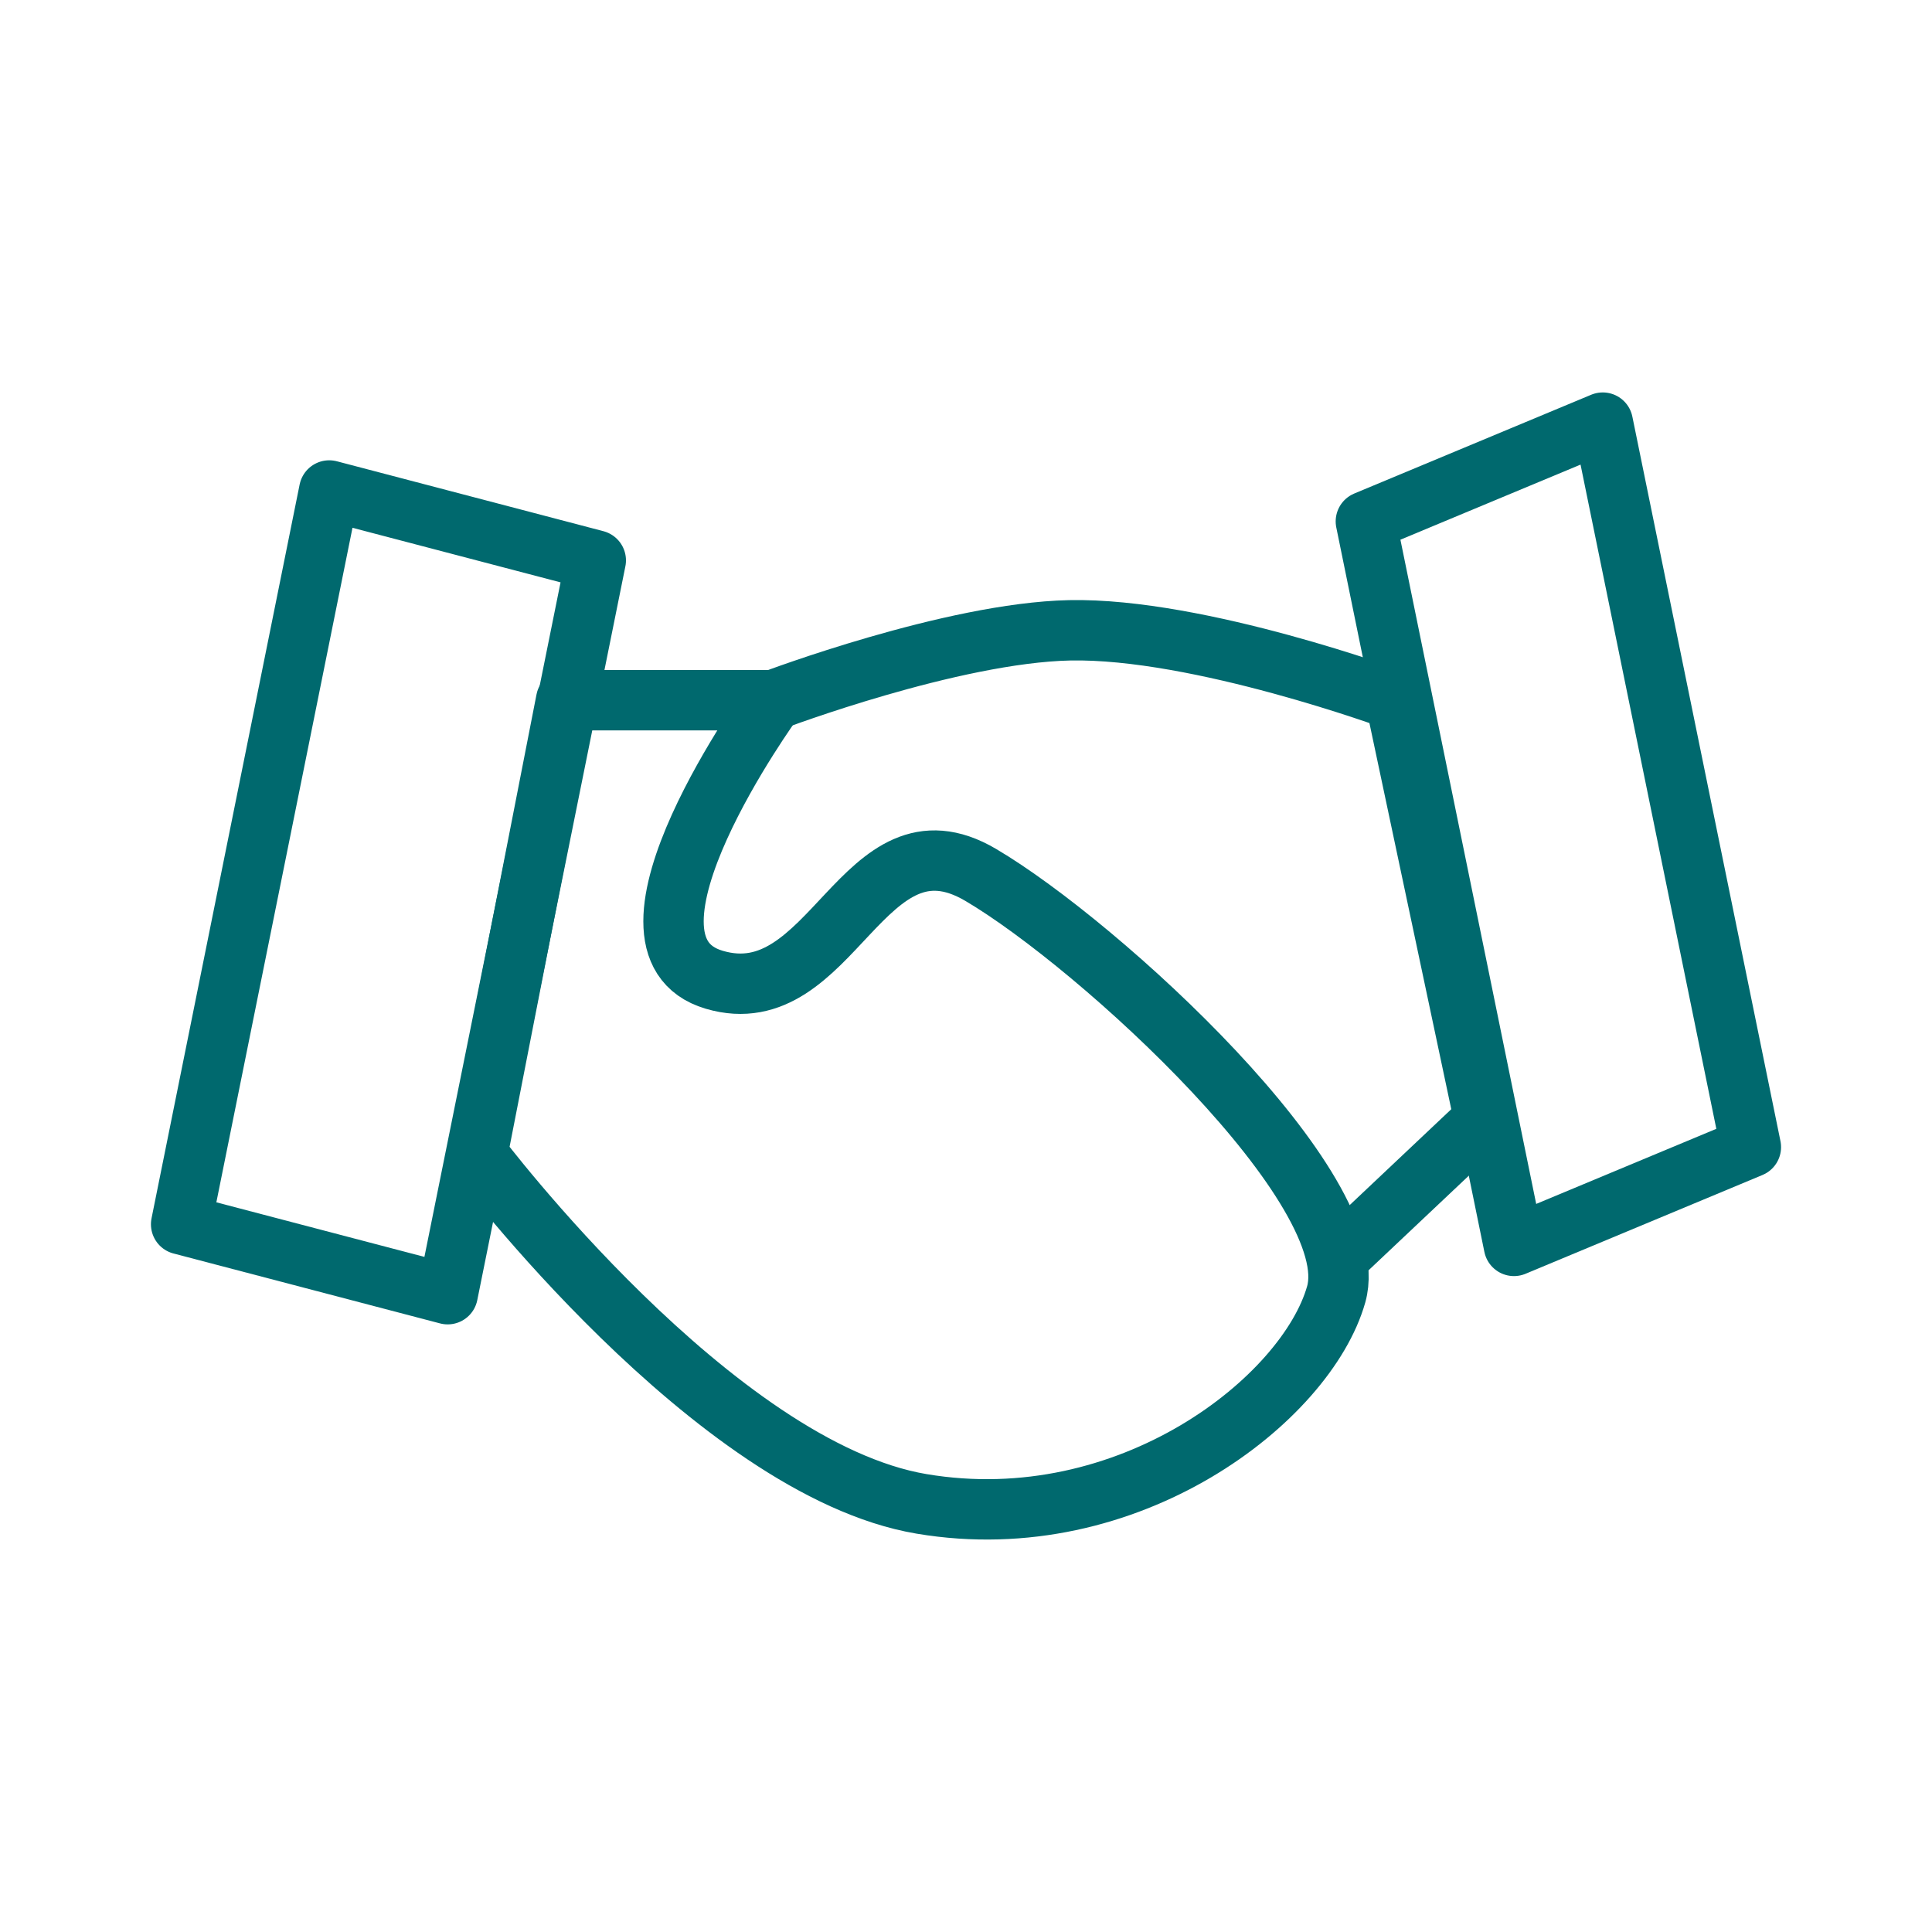
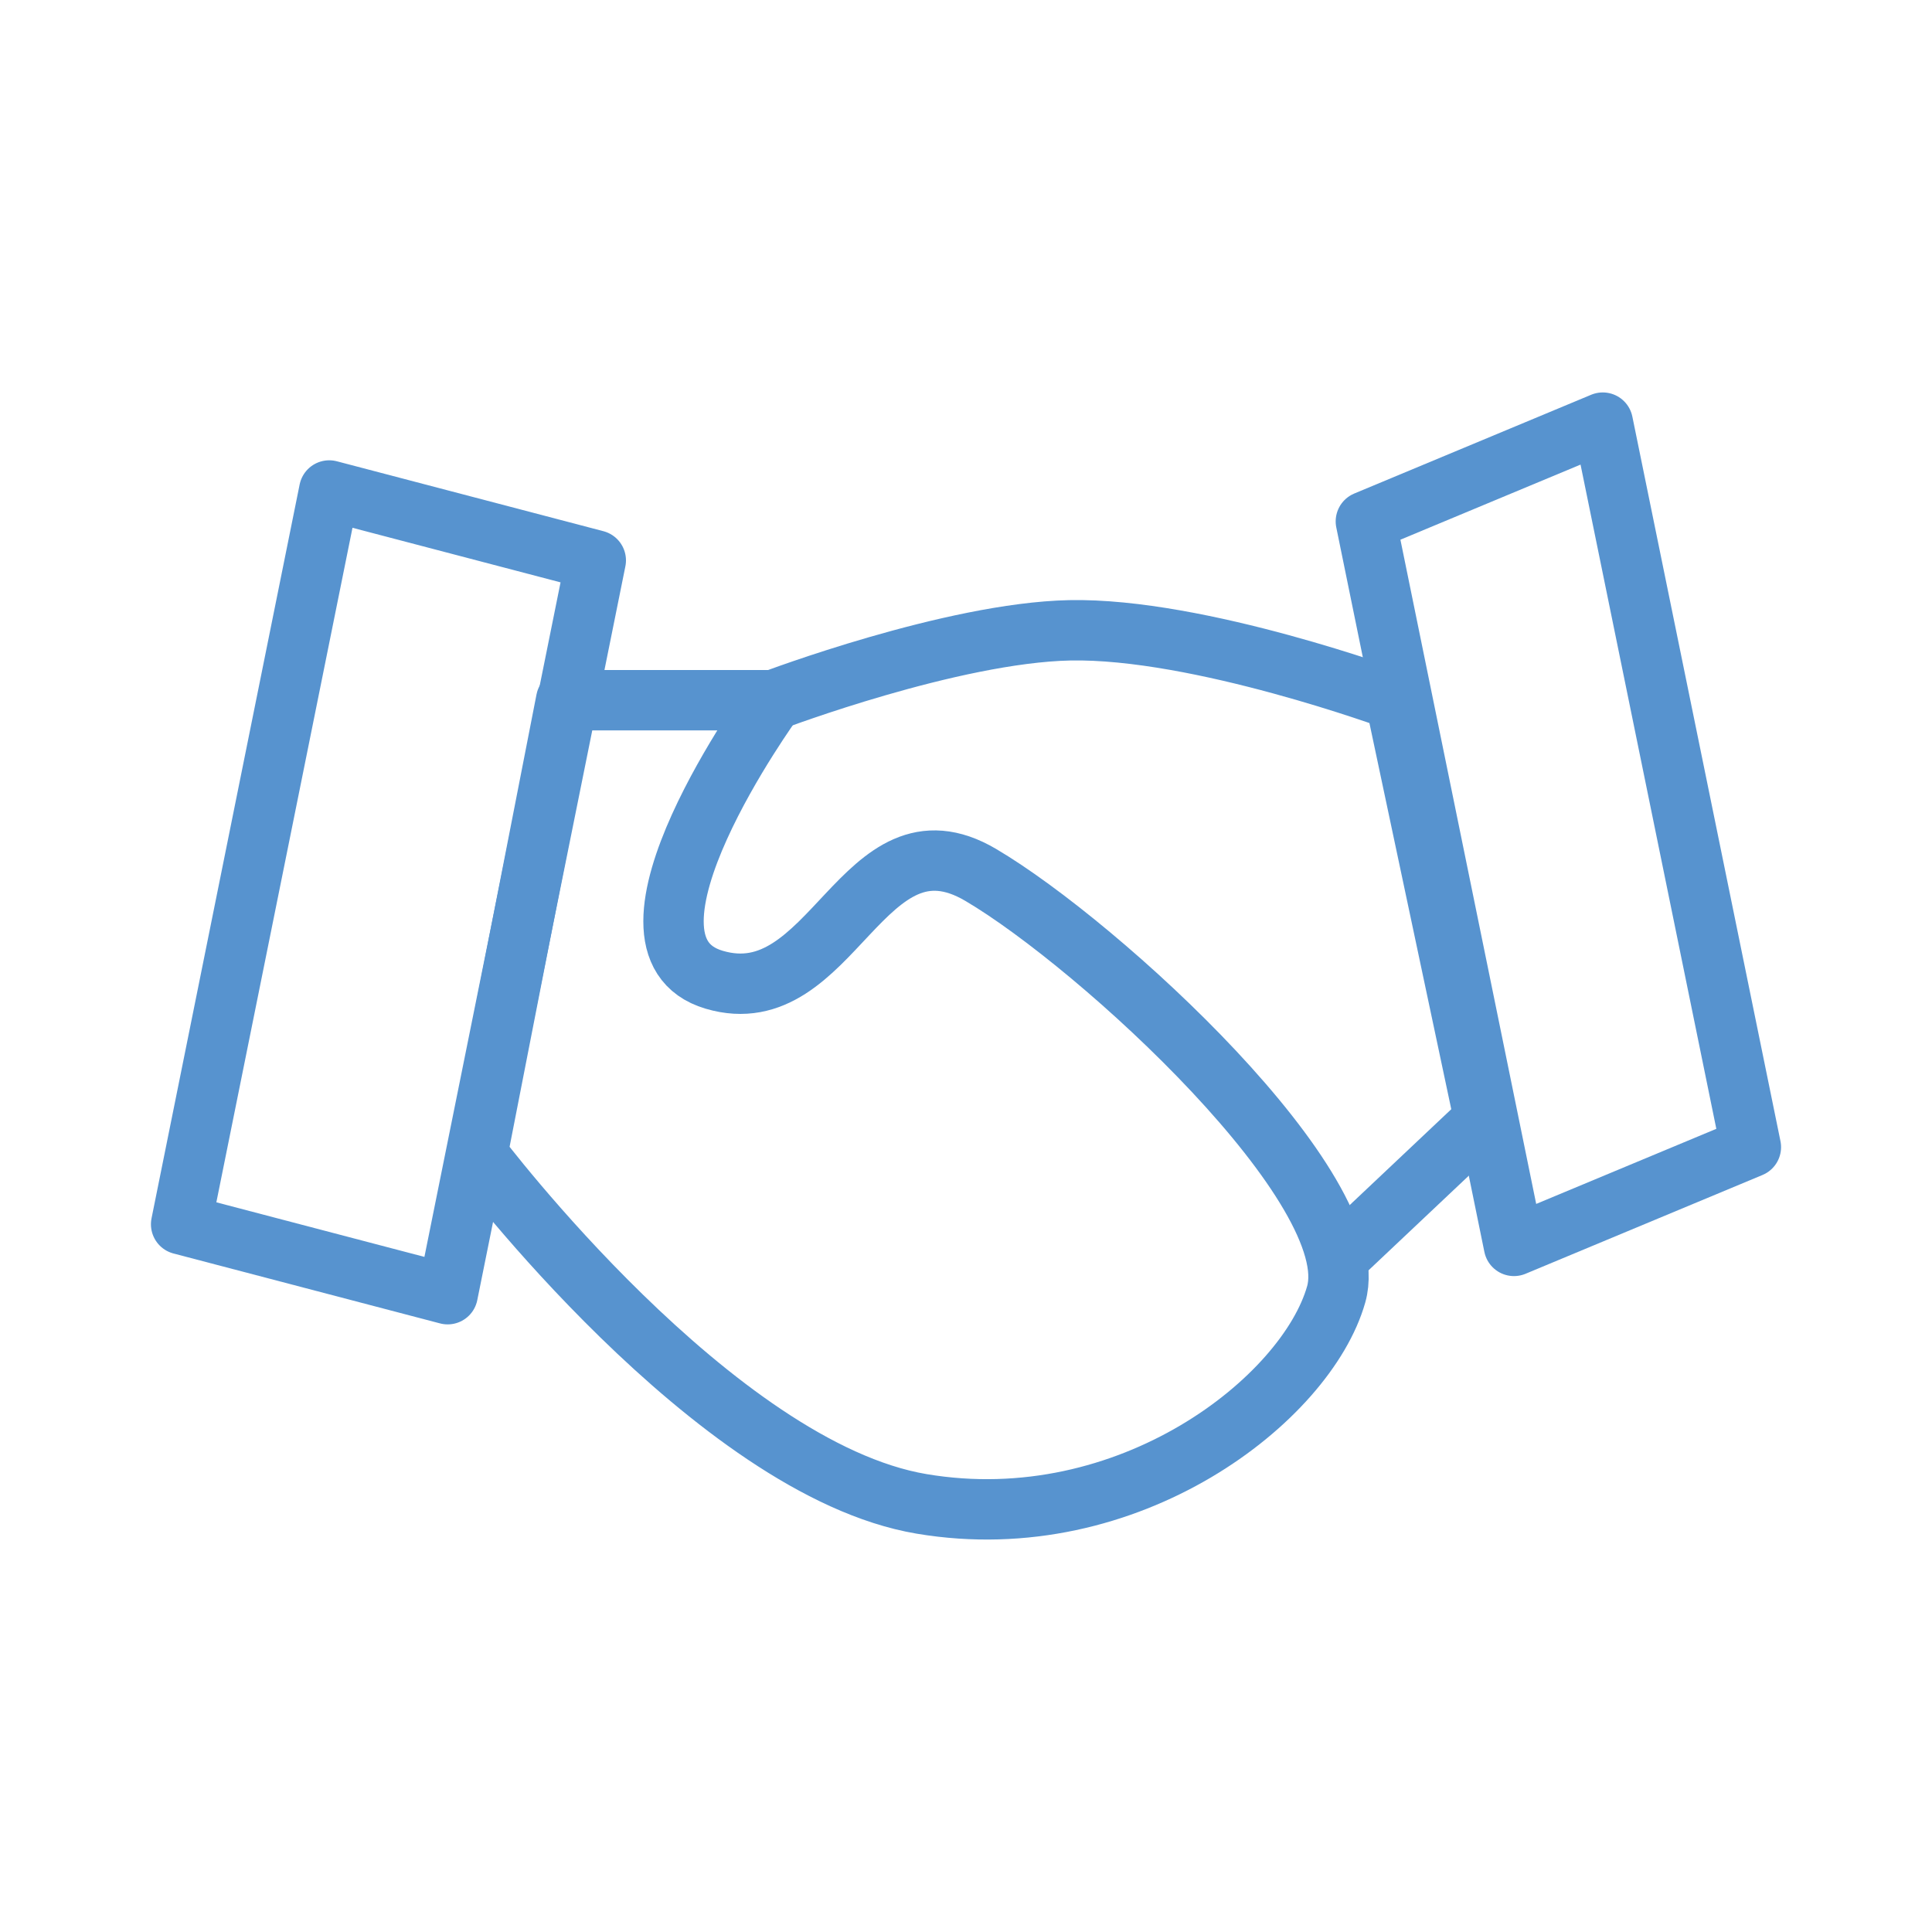
<svg xmlns="http://www.w3.org/2000/svg" width="32" height="32" viewBox="0 0 32 32" fill="none">
-   <path d="M7.906 19.122L9.377 11.598H12.811C12.811 11.598 9.868 15.649 11.83 16.228C13.793 16.807 14.283 13.334 16.245 14.492C18.208 15.649 22.623 19.701 22.132 21.437C21.642 23.173 18.698 25.488 15.264 24.909C11.83 24.331 7.906 19.122 7.906 19.122Z" stroke="#00696E" stroke-linejoin="round" />
-   <path d="M12.811 11.598C12.811 11.598 15.764 10.481 17.717 10.44C19.858 10.396 23.113 11.598 23.113 11.598L24.585 18.543L22.132 20.858" stroke="#00696E" stroke-linejoin="round" />
-   <path d="M7.415 21.436L9.868 9.282L5.453 8.124L3 20.278L7.415 21.436Z" stroke="#00696E" stroke-linecap="round" stroke-linejoin="round" />
-   <path d="M25.076 20.636L22.623 8.636L26.547 7L29 19L25.076 20.636Z" stroke="#00696E" stroke-linecap="round" stroke-linejoin="round" />
+   <path d="M7.906 19.122L9.377 11.598H12.811C12.811 11.598 9.868 15.649 11.83 16.228C13.793 16.807 14.283 13.334 16.245 14.492C18.208 15.649 22.623 19.701 22.132 21.437C21.642 23.173 18.698 25.488 15.264 24.909C11.83 24.331 7.906 19.122 7.906 19.122Z" stroke="#5793CF" stroke-linejoin="round" />
+   <path d="M12.811 11.598C12.811 11.598 15.764 10.481 17.717 10.44C19.858 10.396 23.113 11.598 23.113 11.598L24.585 18.543L22.132 20.858" stroke="#5793CF" stroke-linejoin="round" />
+   <path d="M7.415 21.436L9.868 9.282L5.453 8.124L3 20.278L7.415 21.436Z" stroke="#5793CF" stroke-linecap="round" stroke-linejoin="round" />
+   <path d="M25.076 20.636L22.623 8.636L26.547 7L29 19L25.076 20.636Z" stroke="#5793CF" stroke-linecap="round" stroke-linejoin="round" />
</svg>
